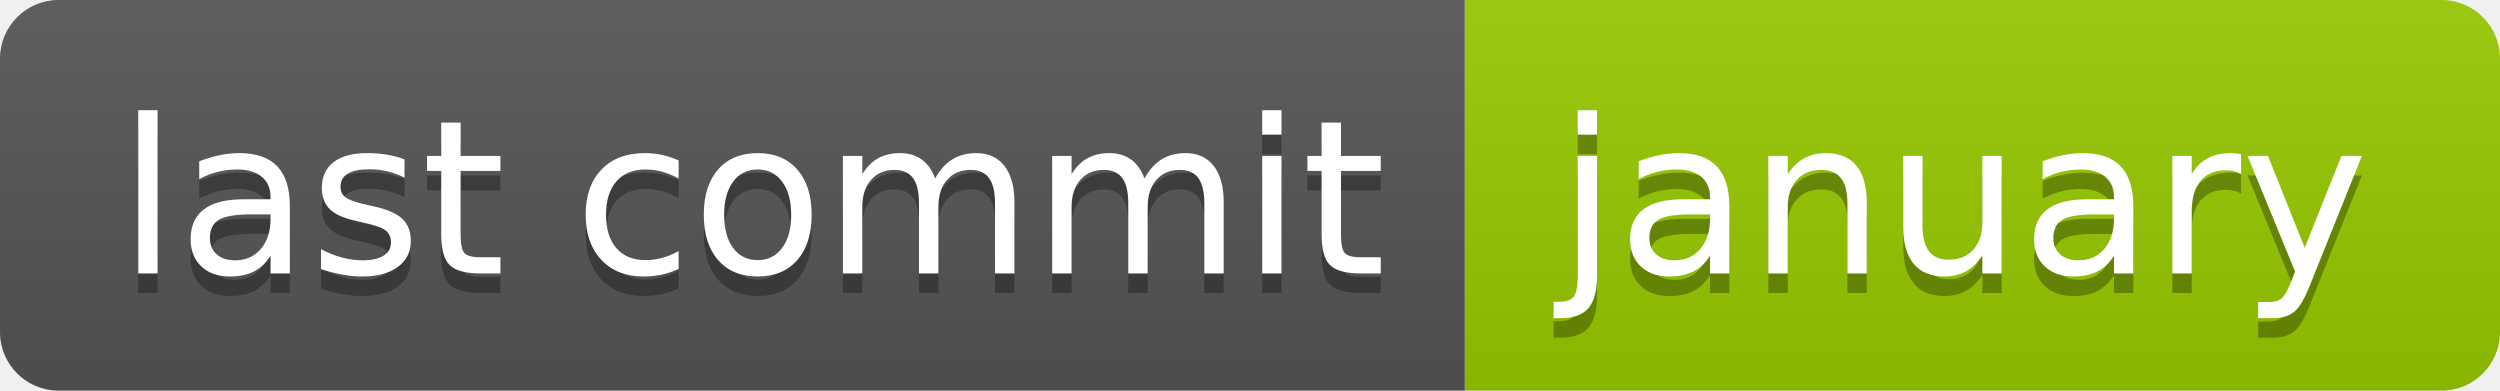
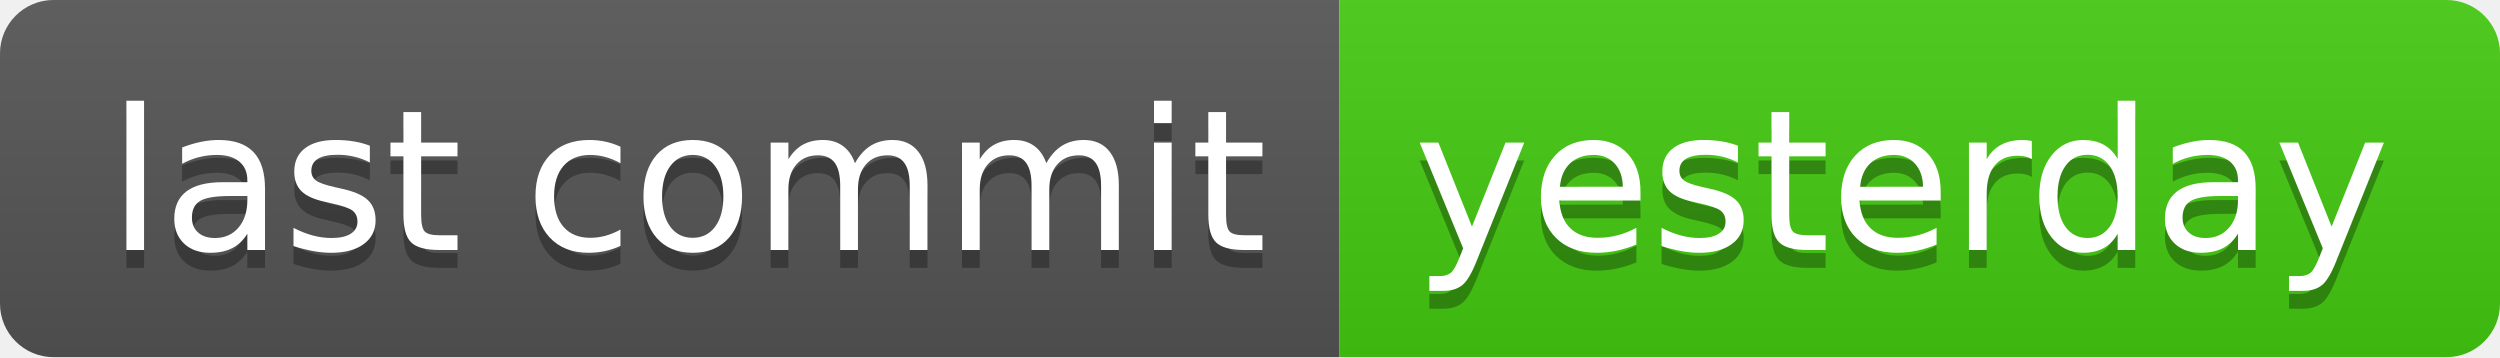
- <svg xmlns="http://www.w3.org/2000/svg" width="128" height="20">
+ <svg xmlns="http://www.w3.org/2000/svg" width="140" height="20">
  <linearGradient id="b" x2="0" y2="100%">
    <stop offset="0" stop-color="#bbb" stop-opacity=".1" />
    <stop offset="1" stop-opacity=".1" />
  </linearGradient>
  <clipPath id="a">
-     <rect width="128" height="20" rx="3" fill="#fff" />
+     <rect width="140" height="20" rx="3" fill="#fff" />
  </clipPath>
  <g clip-path="url(#a)">
    <path fill="#555" d="M0 0h75v20H0z" />
-     <path fill="#97CA00" d="M75 0h53v20H75z" />
-     <path fill="url(#b)" d="M0 0h128v20H0z" />
+     <path fill="#4c1" d="M75 0h65v20H75z" />
+     <path fill="url(#b)" d="M0 0h140v20H0z" />
  </g>
  <g fill="#fff" text-anchor="middle" font-family="DejaVu Sans,Verdana,Geneva,sans-serif" font-size="110">
    <text x="385" y="150" fill="#010101" fill-opacity=".3" transform="scale(.1)" textLength="650">last commit</text>
    <text x="385" y="140" transform="scale(.1)" textLength="650">last commit</text>
-     <text x="1005" y="150" fill="#010101" fill-opacity=".3" transform="scale(.1)" textLength="430">january</text>
-     <text x="1005" y="140" transform="scale(.1)" textLength="430">january</text>
+     <text x="1065" y="150" fill="#010101" fill-opacity=".3" transform="scale(.1)" textLength="550">yesterday</text>
+     <text x="1065" y="140" transform="scale(.1)" textLength="550">yesterday</text>
  </g>
</svg>
